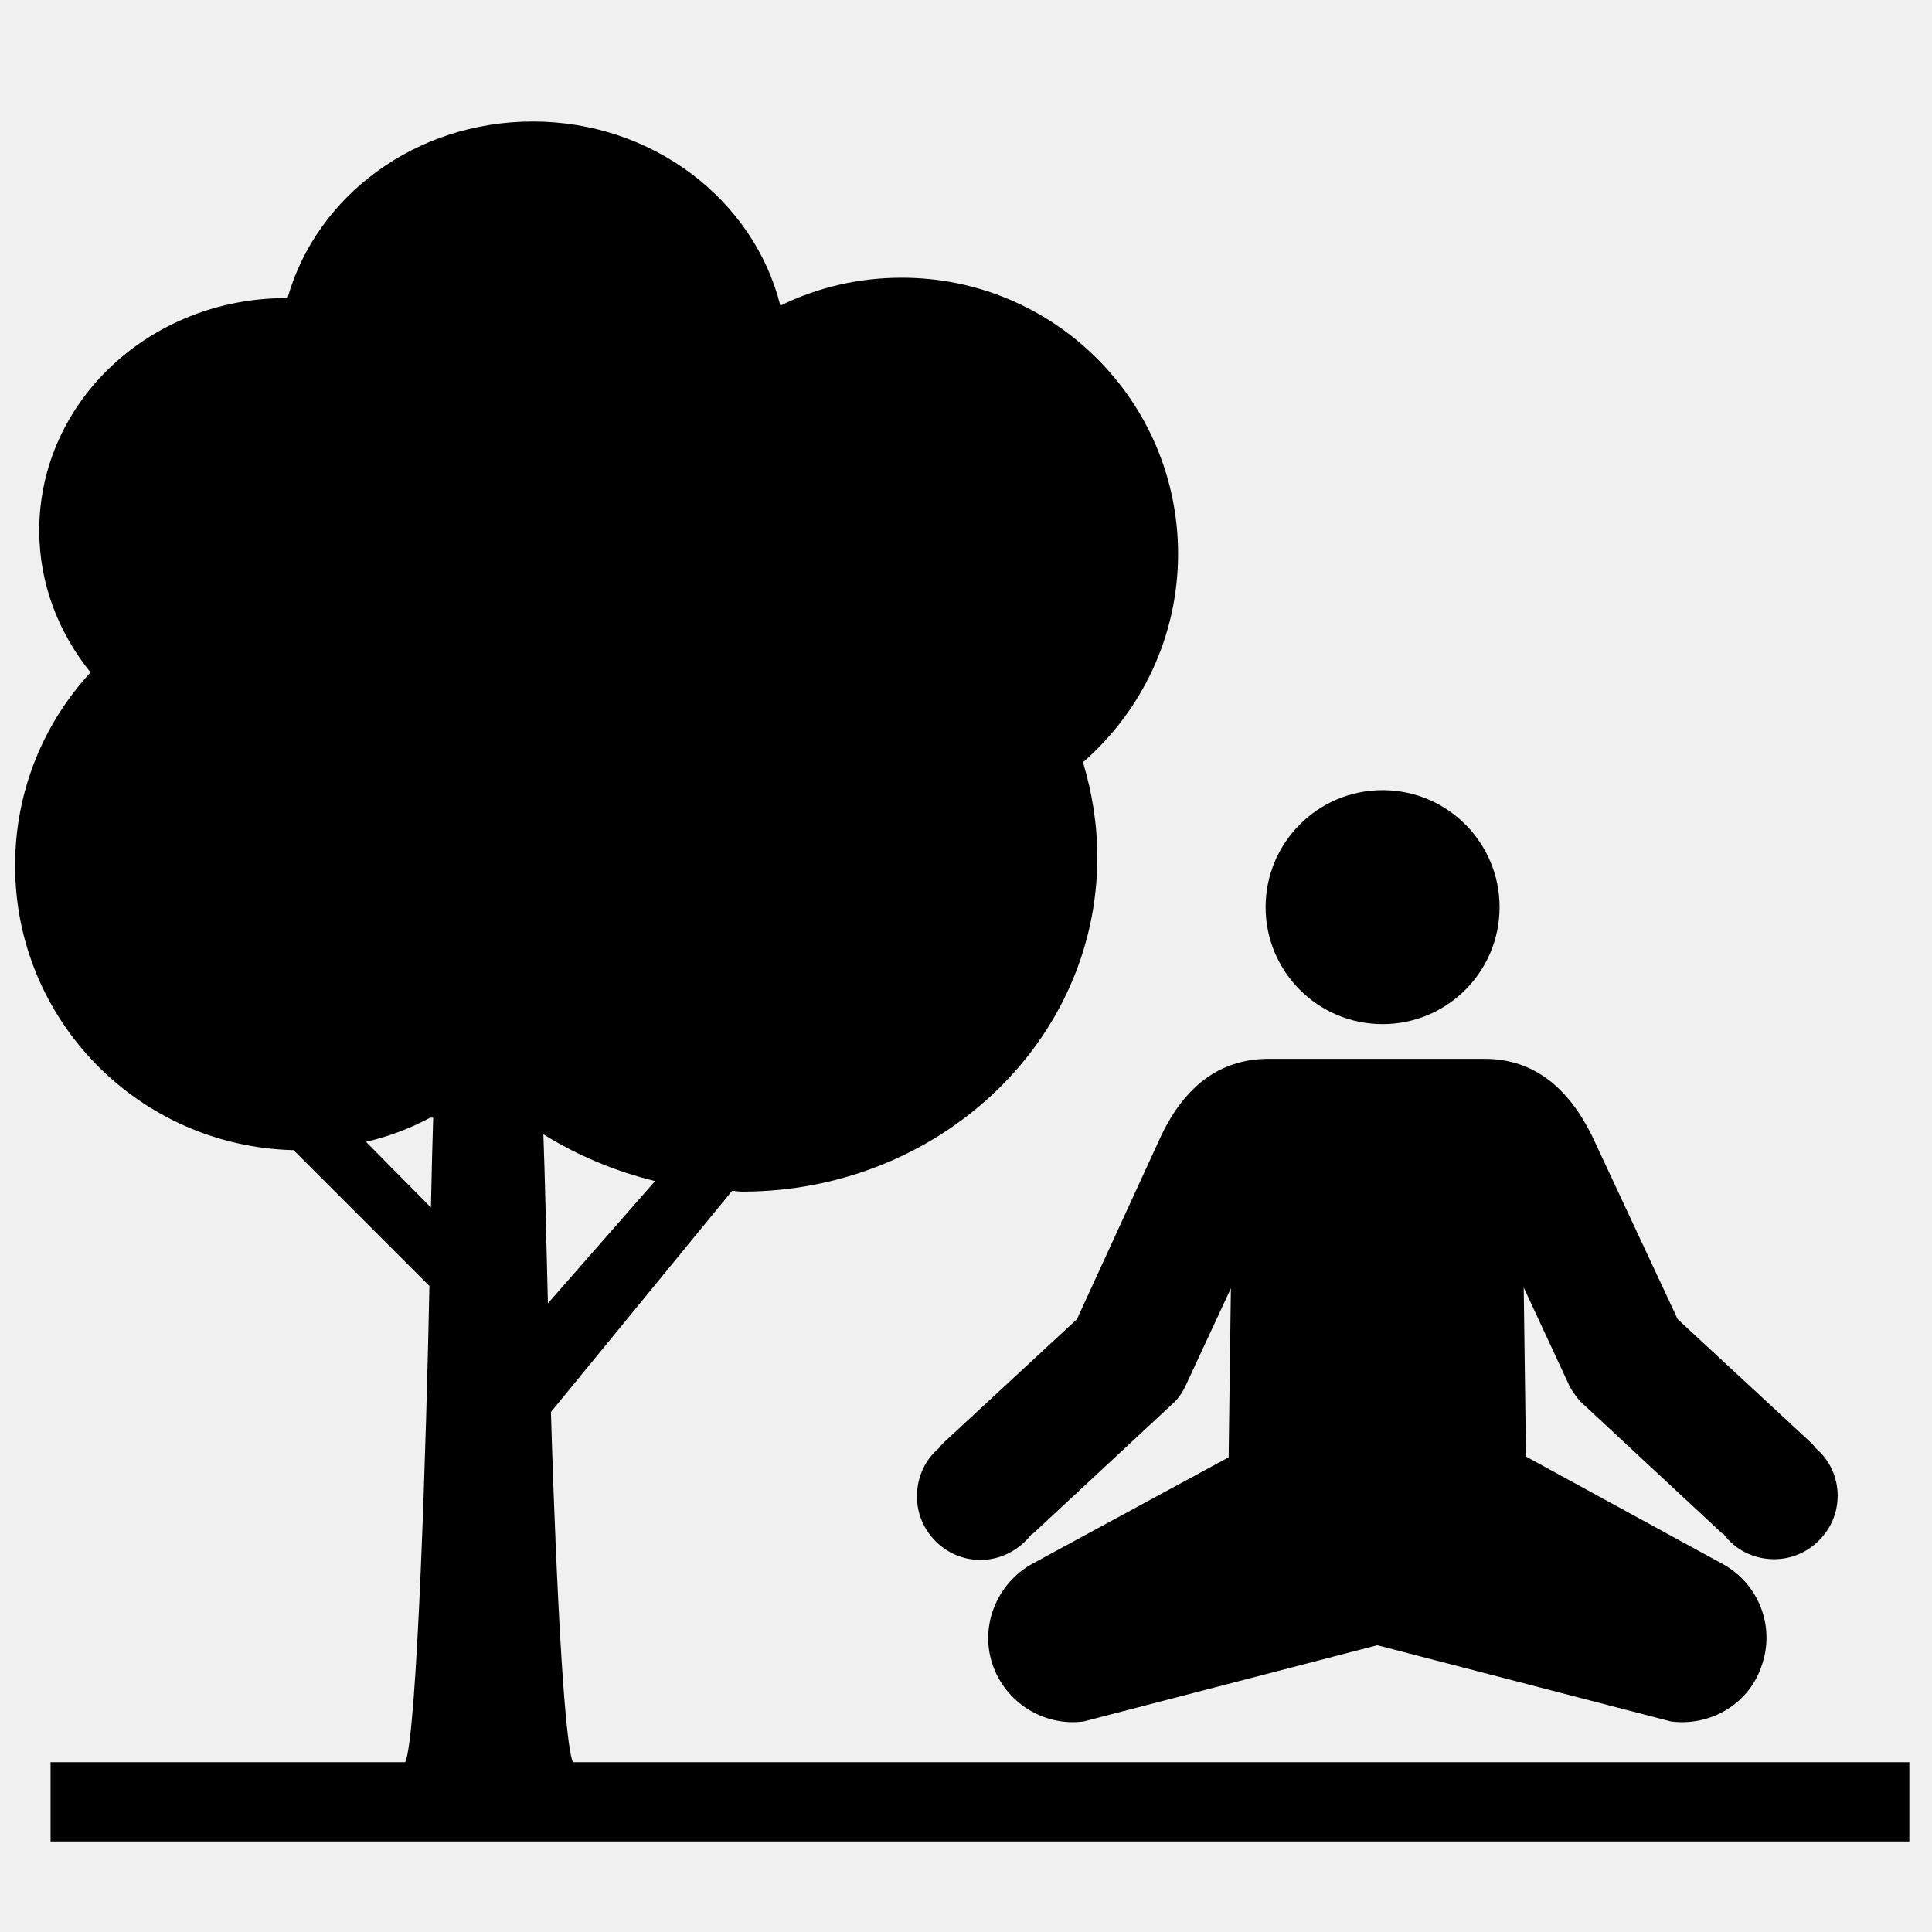
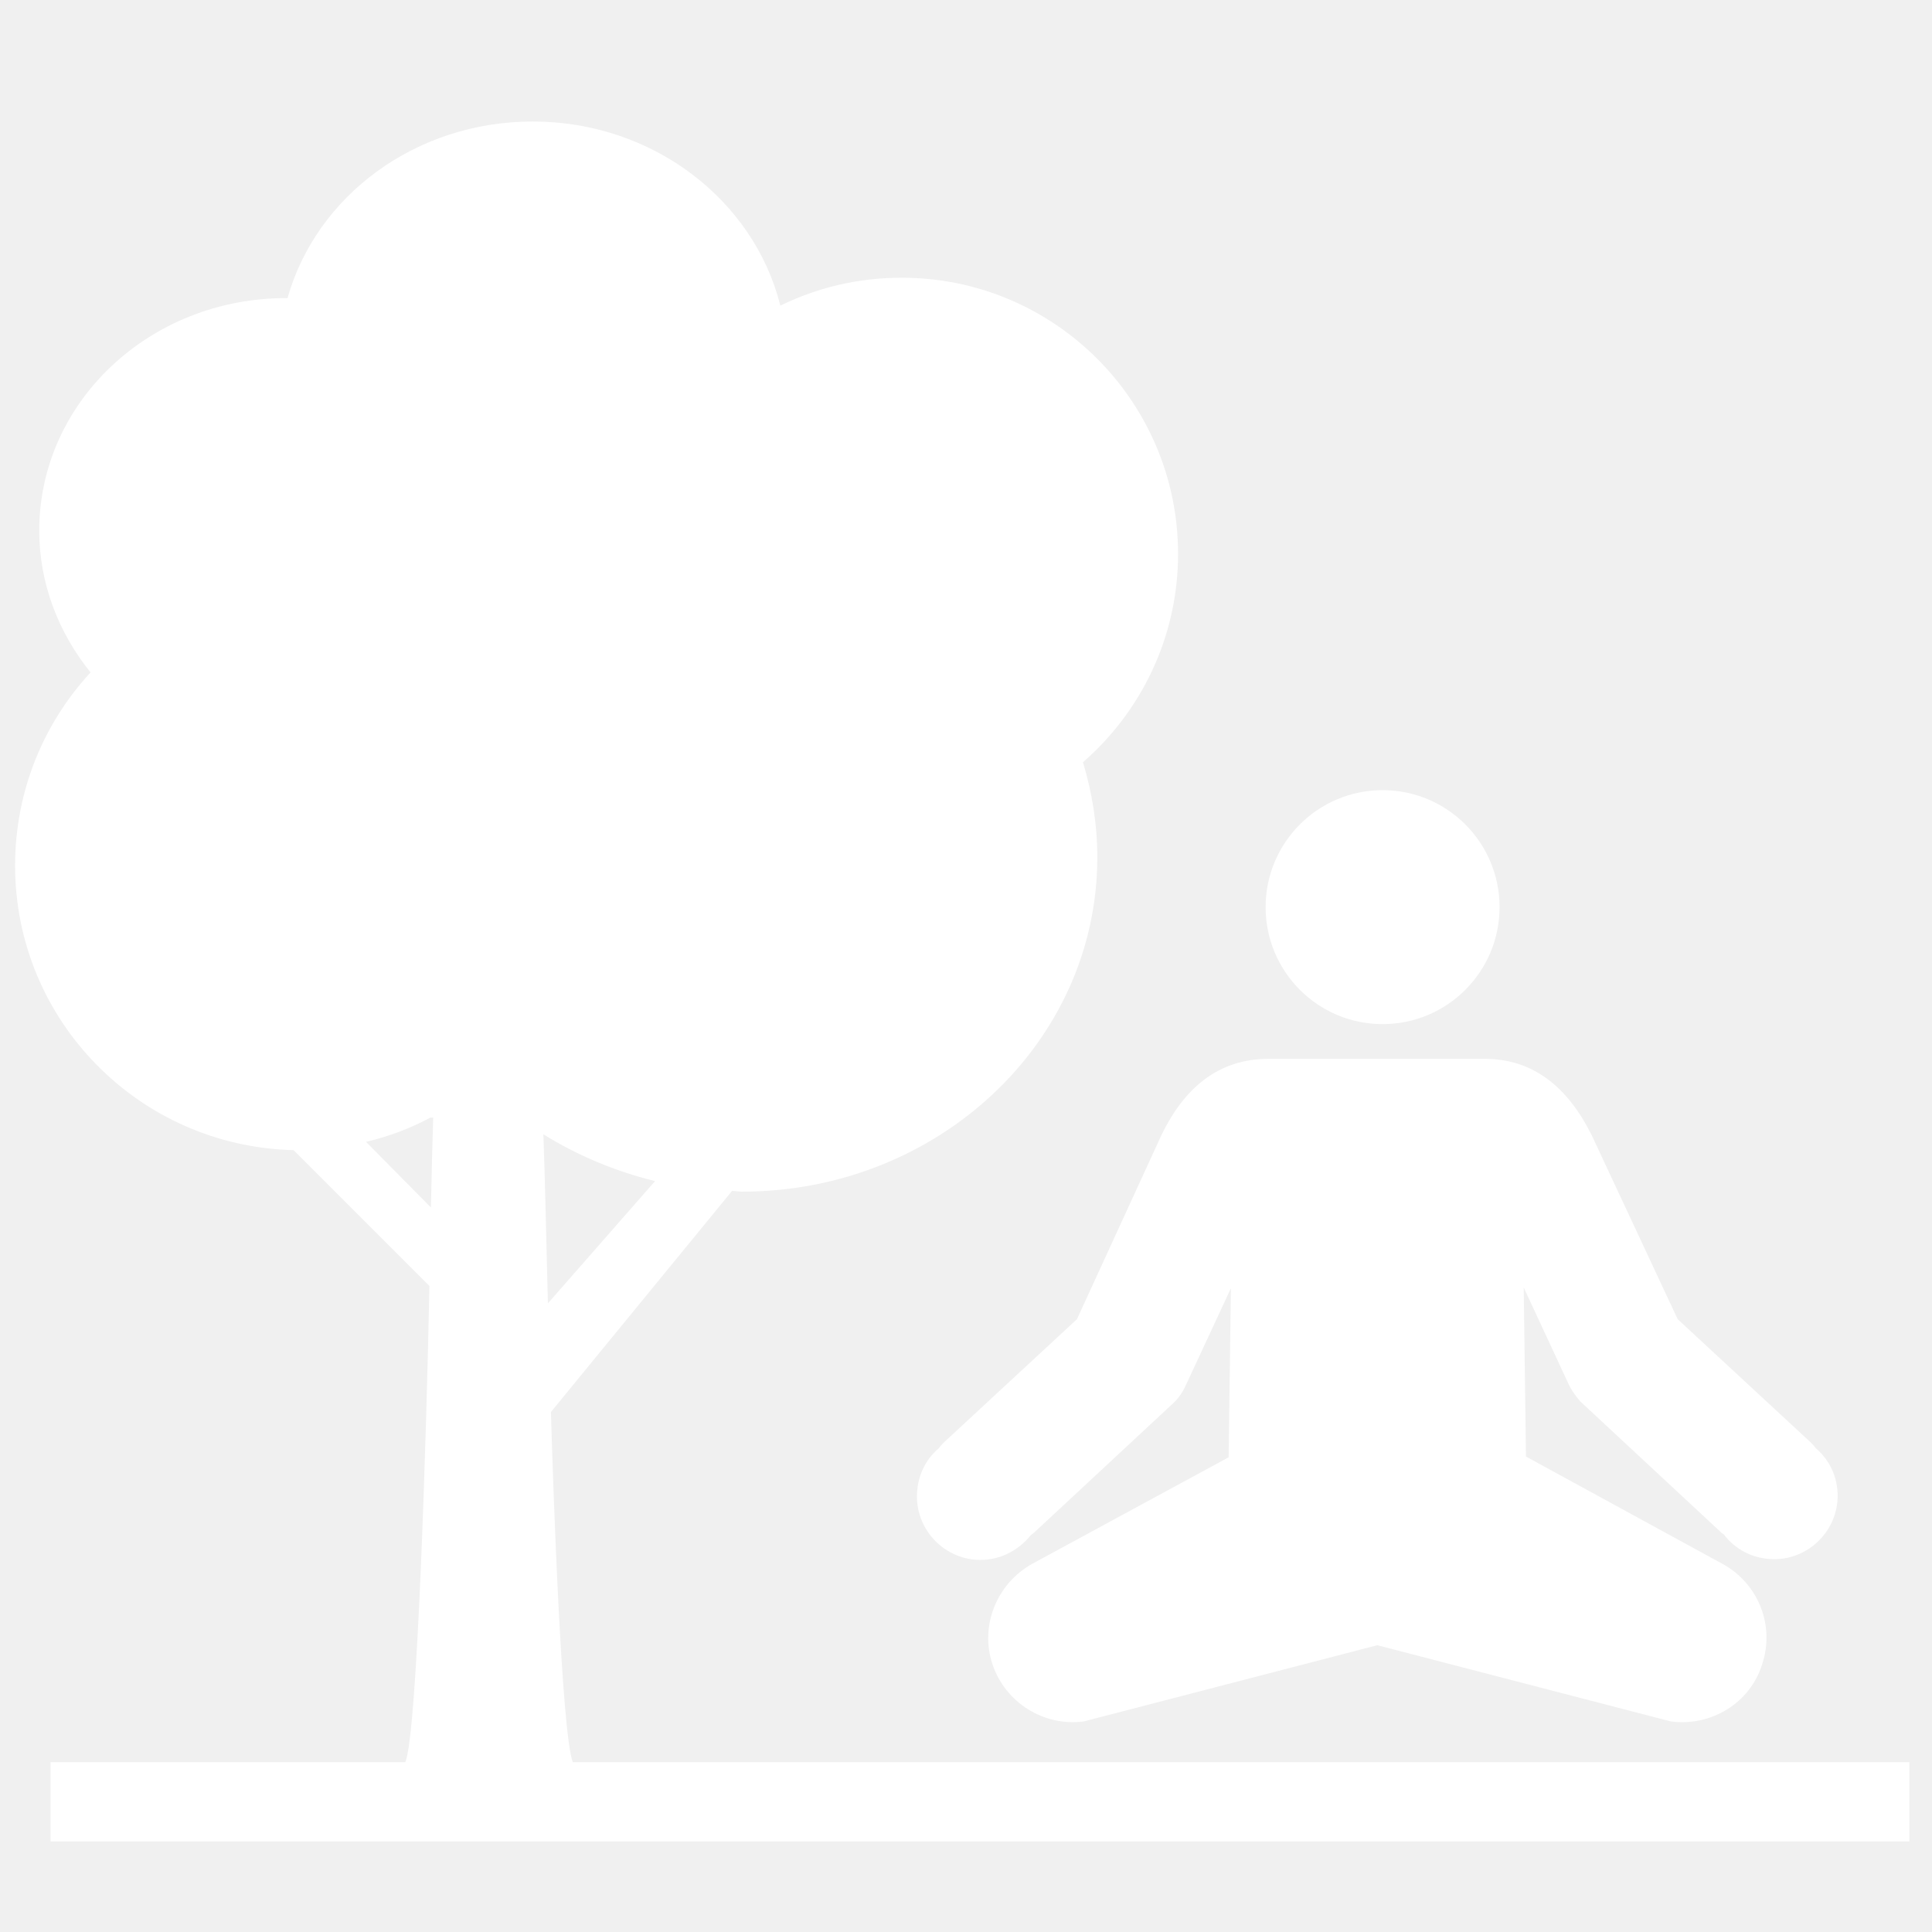
- <svg xmlns="http://www.w3.org/2000/svg" fill="#000000" version="1.2" baseProfile="tiny" id="Layer_1" viewBox="0 0 256 256" xml:space="preserve">
+ <svg xmlns="http://www.w3.org/2000/svg" fill="#ffffff" version="1.2" baseProfile="tiny" id="Layer_1" viewBox="0 0 256 256" xml:space="preserve">
  <g>
    <circle cx="183.2" cy="120.2" r="15.5" />
    <path d="M142.7,174.8l-17.6,16.3c-0.2,0.2-0.5,0.5-0.7,0.8c-1.8,1.5-2.9,3.8-2.9,6.4c0,4.6,3.8,8.4,8.4,8.4c2.7,0,5.1-1.3,6.7-3.3   c0.1-0.1,0.3-0.2,0.4-0.3l18.6-17.3c0.7-0.7,1.2-1.5,1.6-2.4l5.9-12.7l-0.3,22.4l-26,14.1c-4.7,2.6-7,8.2-5.3,13.3   s6.8,8.3,12.1,7.6l38.9-10.1l38.9,10.1c5.3,0.7,10.5-2.4,12.1-7.6c1.7-5.1-0.5-10.7-5.3-13.3l-26-14.2l-0.3-22.4l5.9,12.7   c0.4,0.9,1,1.7,1.6,2.4l18.6,17.3c0.1,0.1,0.2,0.2,0.4,0.3c1.5,2,3.9,3.3,6.7,3.3c4.6,0,8.4-3.8,8.4-8.4c0-2.5-1.1-4.8-2.9-6.3   c-0.2-0.3-0.4-0.5-0.7-0.8l-17.6-16.3l-11.4-24.4c-3.1-6.2-7.6-10.1-14.2-10.1h-28.6c-6.7,0-11.2,3.9-14.2,10.1L142.7,174.8z" />
    <path d="M75.9,233.5c-1.5-3.9-2.6-36.2-2.9-46.4l24-29.3c0.4,0,0.9,0.1,1.3,0.1c26,0,47.1-19.8,47.1-44.3c0-4.4-0.7-8.6-1.9-12.6   c7.7-6.7,12.6-16.6,12.6-27.6c0-20.2-16.4-36.6-36.6-36.6c-5.8,0-11.2,1.3-16.1,3.7c-3.5-14-16.9-24.4-32.8-24.4   C55,16.1,41.9,26,38.1,39.5c-0.1,0-0.1,0-0.2,0c-18.1,0-32.7,13.8-32.7,30.8c0,7.1,2.6,13.6,6.8,18.8c-6.2,6.7-10,15.7-10,25.6   c0,20.5,16.4,37.2,36.9,37.7l18,18c-0.4,19.9-1.6,59.5-3.2,63.1h-47V244H253v-10.5H75.9z M57.1,160l-8.6-8.7c3-0.7,5.9-1.8,8.5-3.2   c0.1,0,0.3,0,0.4,0C57.3,151.1,57.2,155.2,57.1,160z M72,150.3c4.5,2.8,9.5,4.9,14.8,6.2l-14.2,16.2   C72.4,164.9,72.2,155.5,72,150.3z" />
  </g>
</svg>
